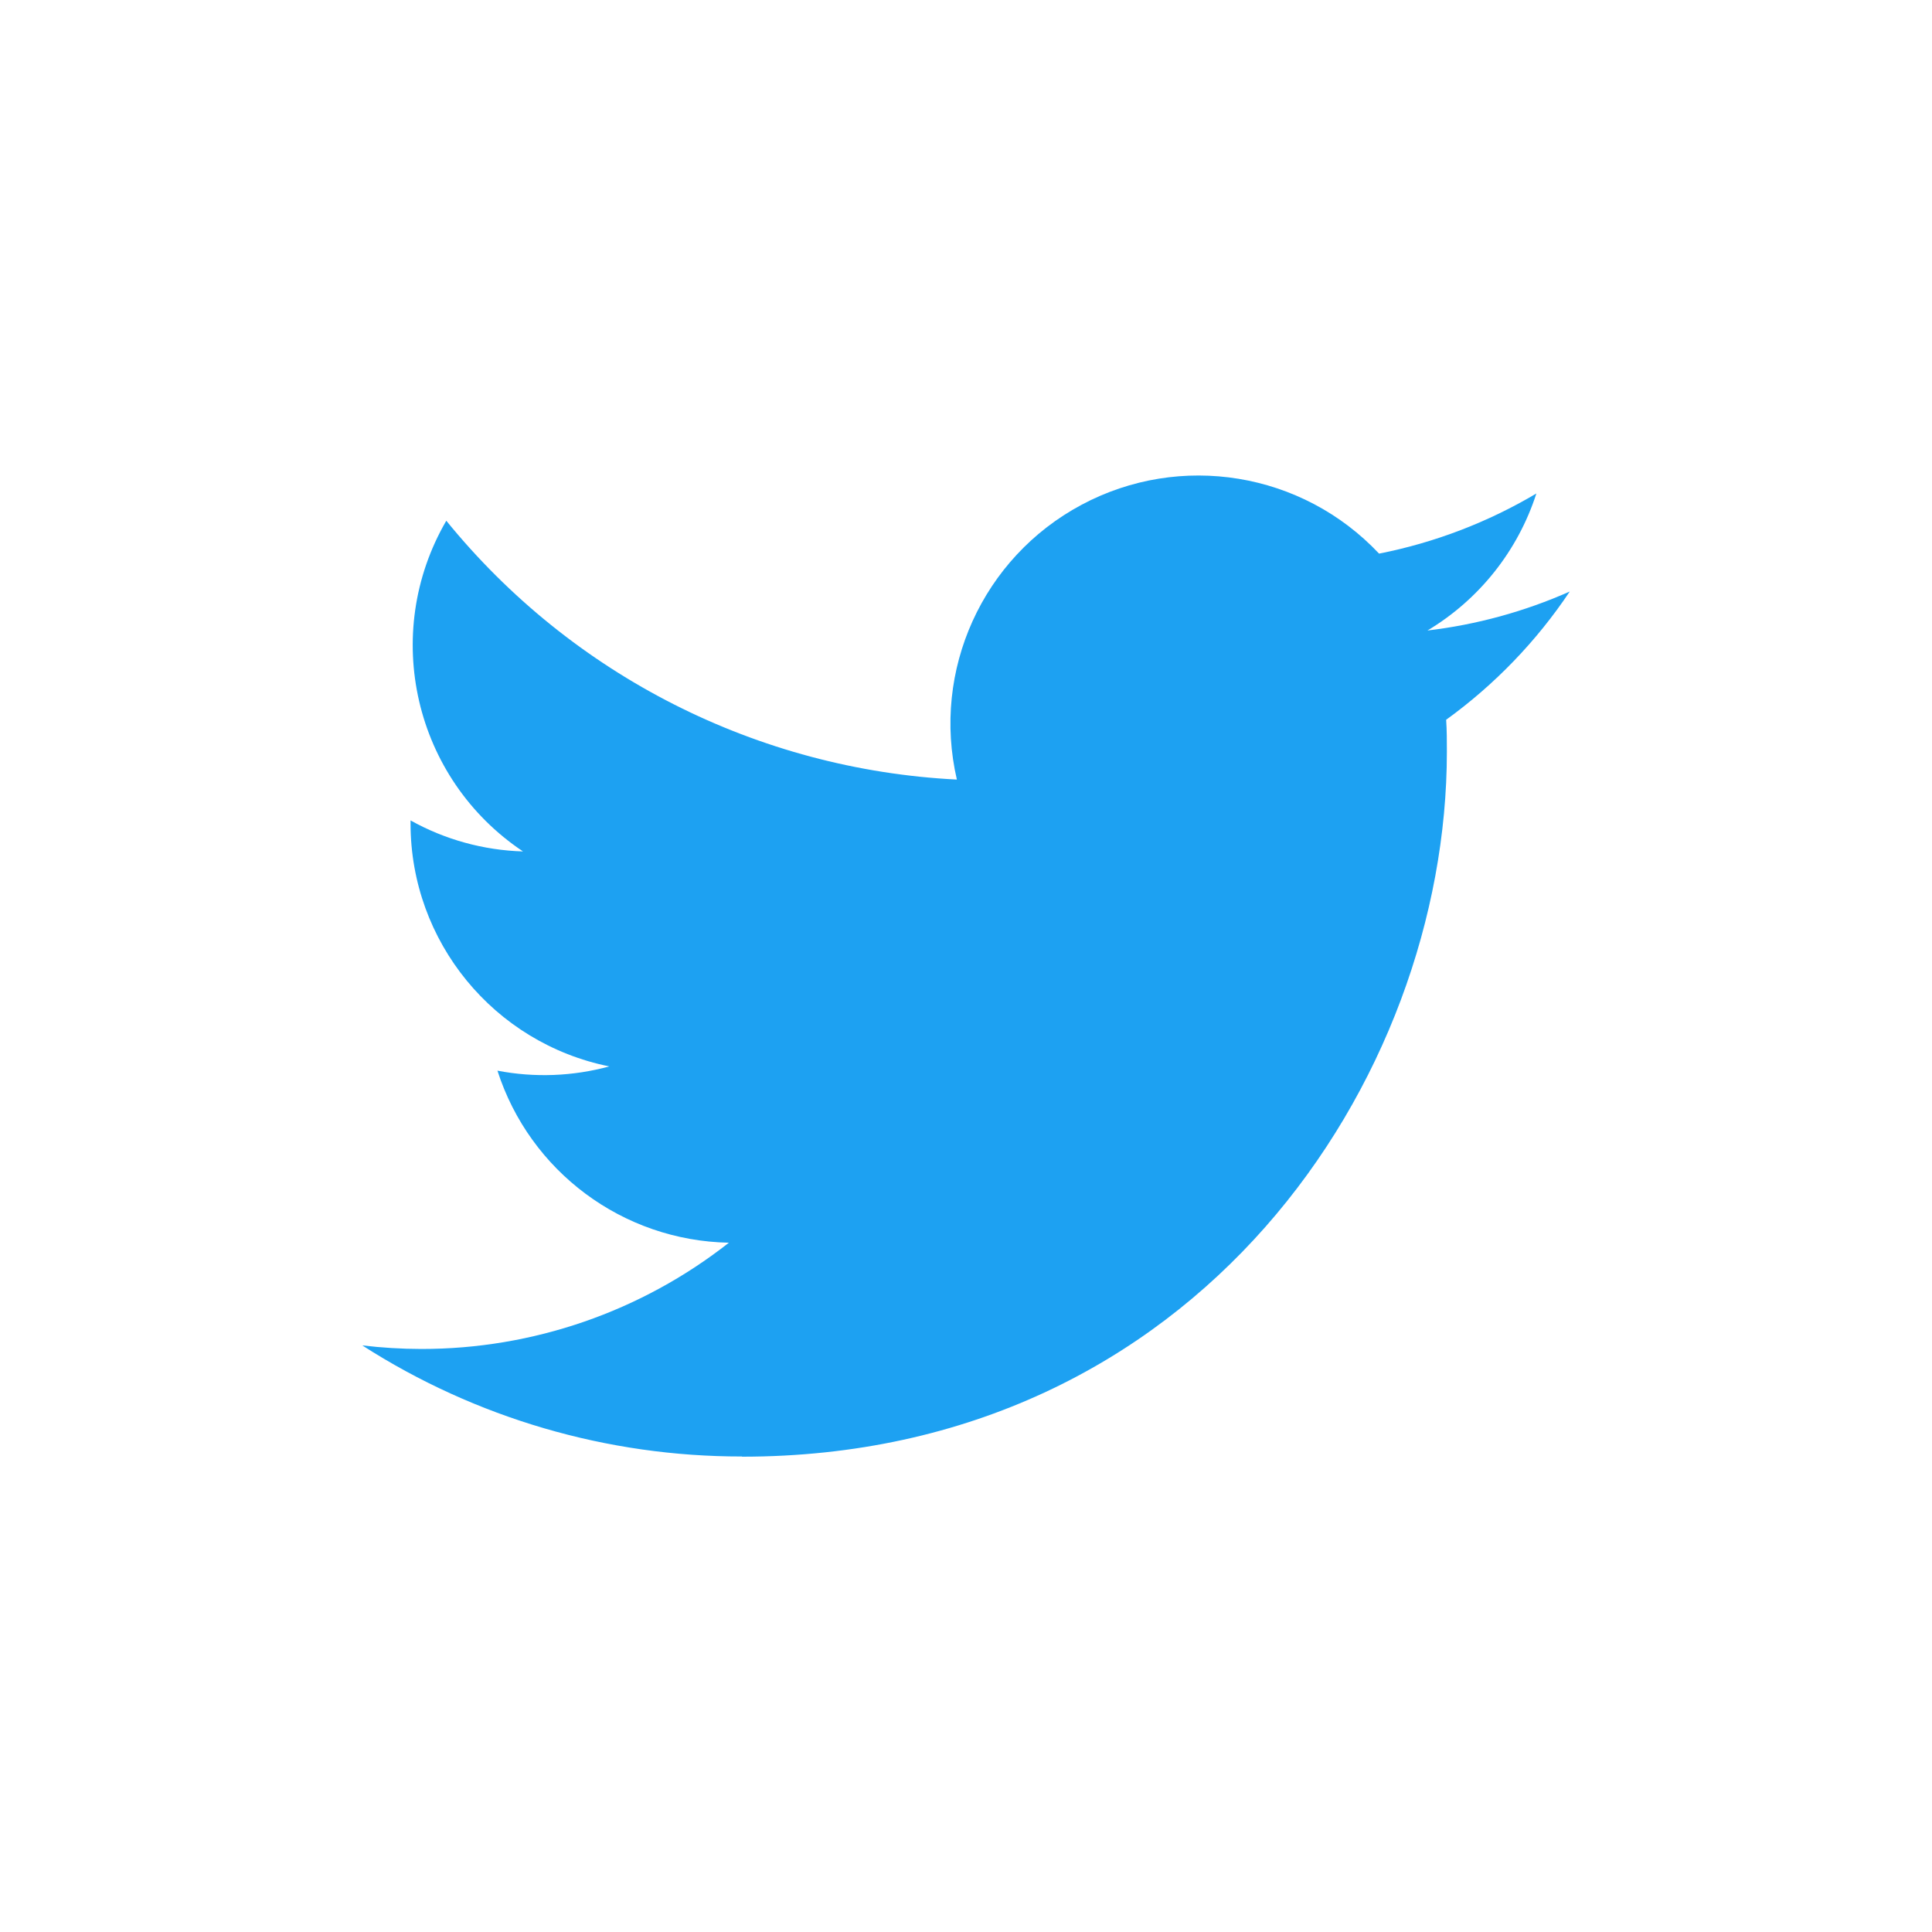
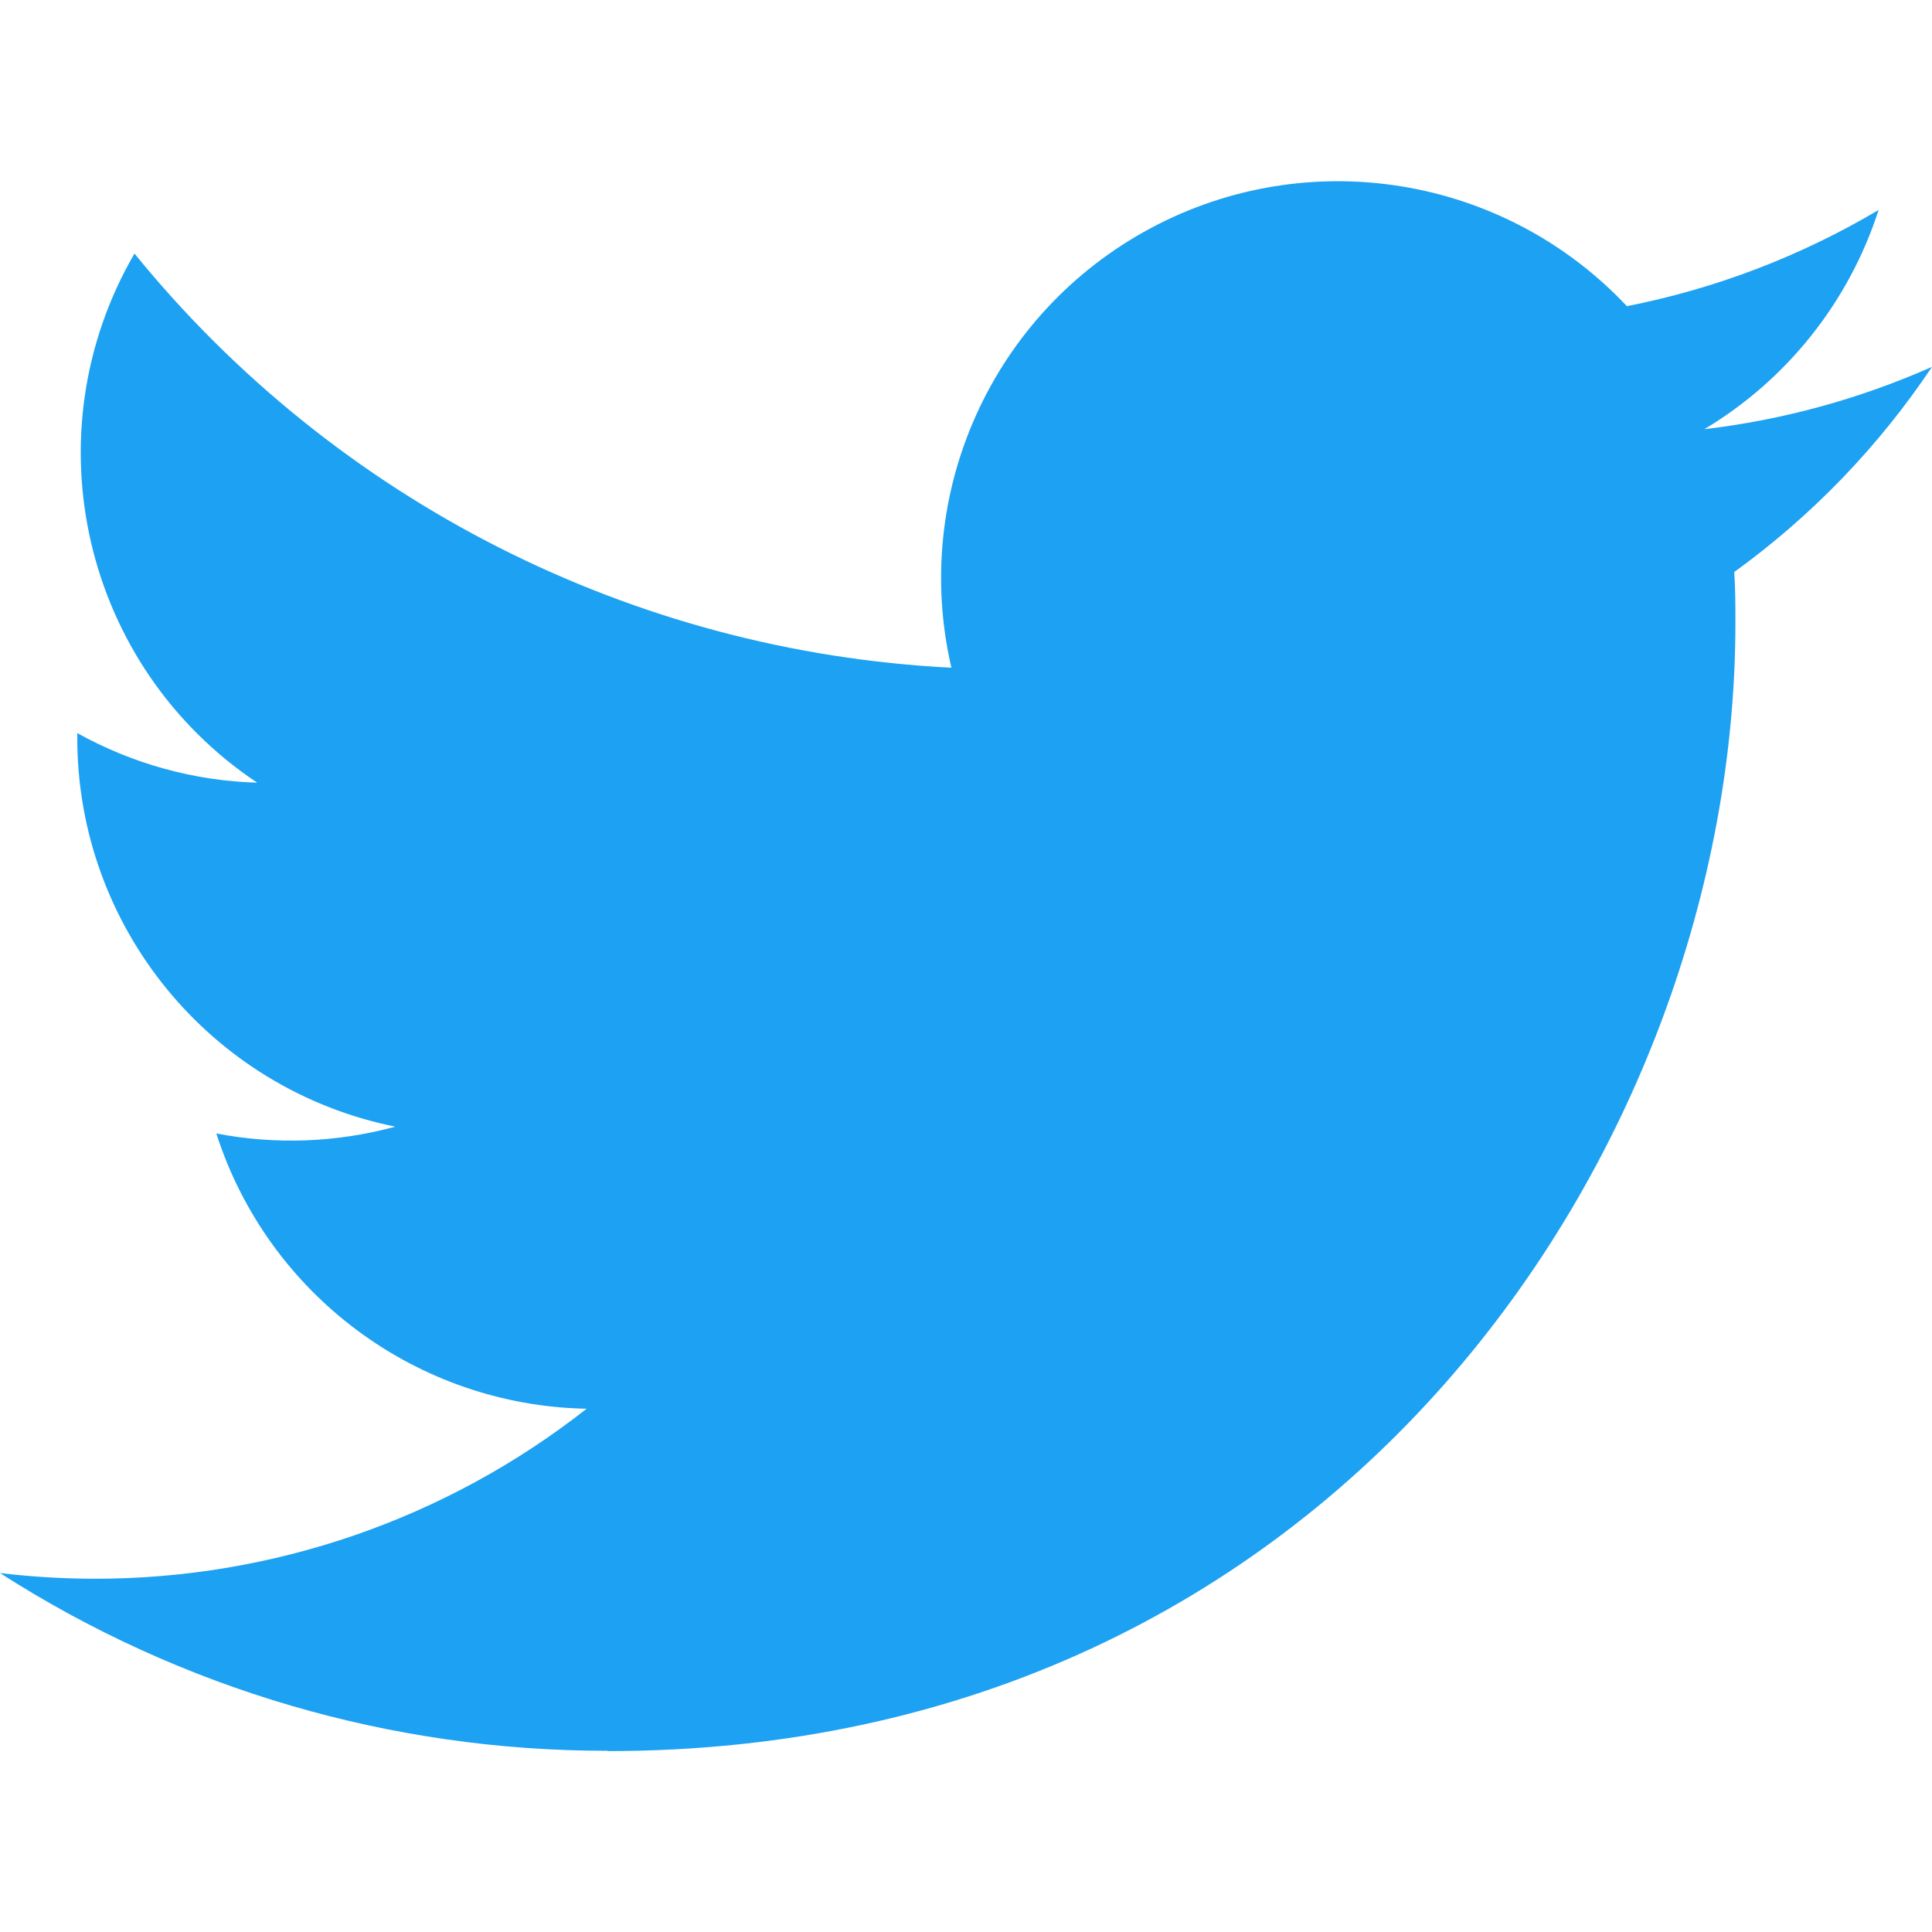
- <svg xmlns="http://www.w3.org/2000/svg" id="Logo_FIXED" data-name="Logo — FIXED" viewBox="0 0 400 400">
+ <svg xmlns="http://www.w3.org/2000/svg" id="Logo_FIXED" data-name="Logo — FIXED" viewBox="75 75 250 250">
  <defs>
    <style>.cls-1{fill:none;}.cls-2{fill:#1da1f2;}</style>
  </defs>
  <rect class="cls-1" width="400" height="400" />
  <path class="cls-2" d="M153.62,301.59c94.34,0,145.94-78.16,145.94-145.94,0-2.22,0-4.43-.15-6.63A104.36,104.36,0,0,0,325,122.47a102.38,102.38,0,0,1-29.46,8.07,51.47,51.47,0,0,0,22.55-28.37,102.79,102.79,0,0,1-32.57,12.45,51.34,51.34,0,0,0-87.41,46.78A145.62,145.62,0,0,1,92.4,107.81a51.33,51.33,0,0,0,15.88,68.47A50.91,50.91,0,0,1,85,169.86c0,.21,0,.43,0,.65a51.31,51.31,0,0,0,41.15,50.28,51.21,51.21,0,0,1-23.16.88,51.35,51.35,0,0,0,47.92,35.62,102.92,102.92,0,0,1-63.7,22A104.41,104.41,0,0,1,75,278.55a145.21,145.21,0,0,0,78.62,23" />
</svg>
